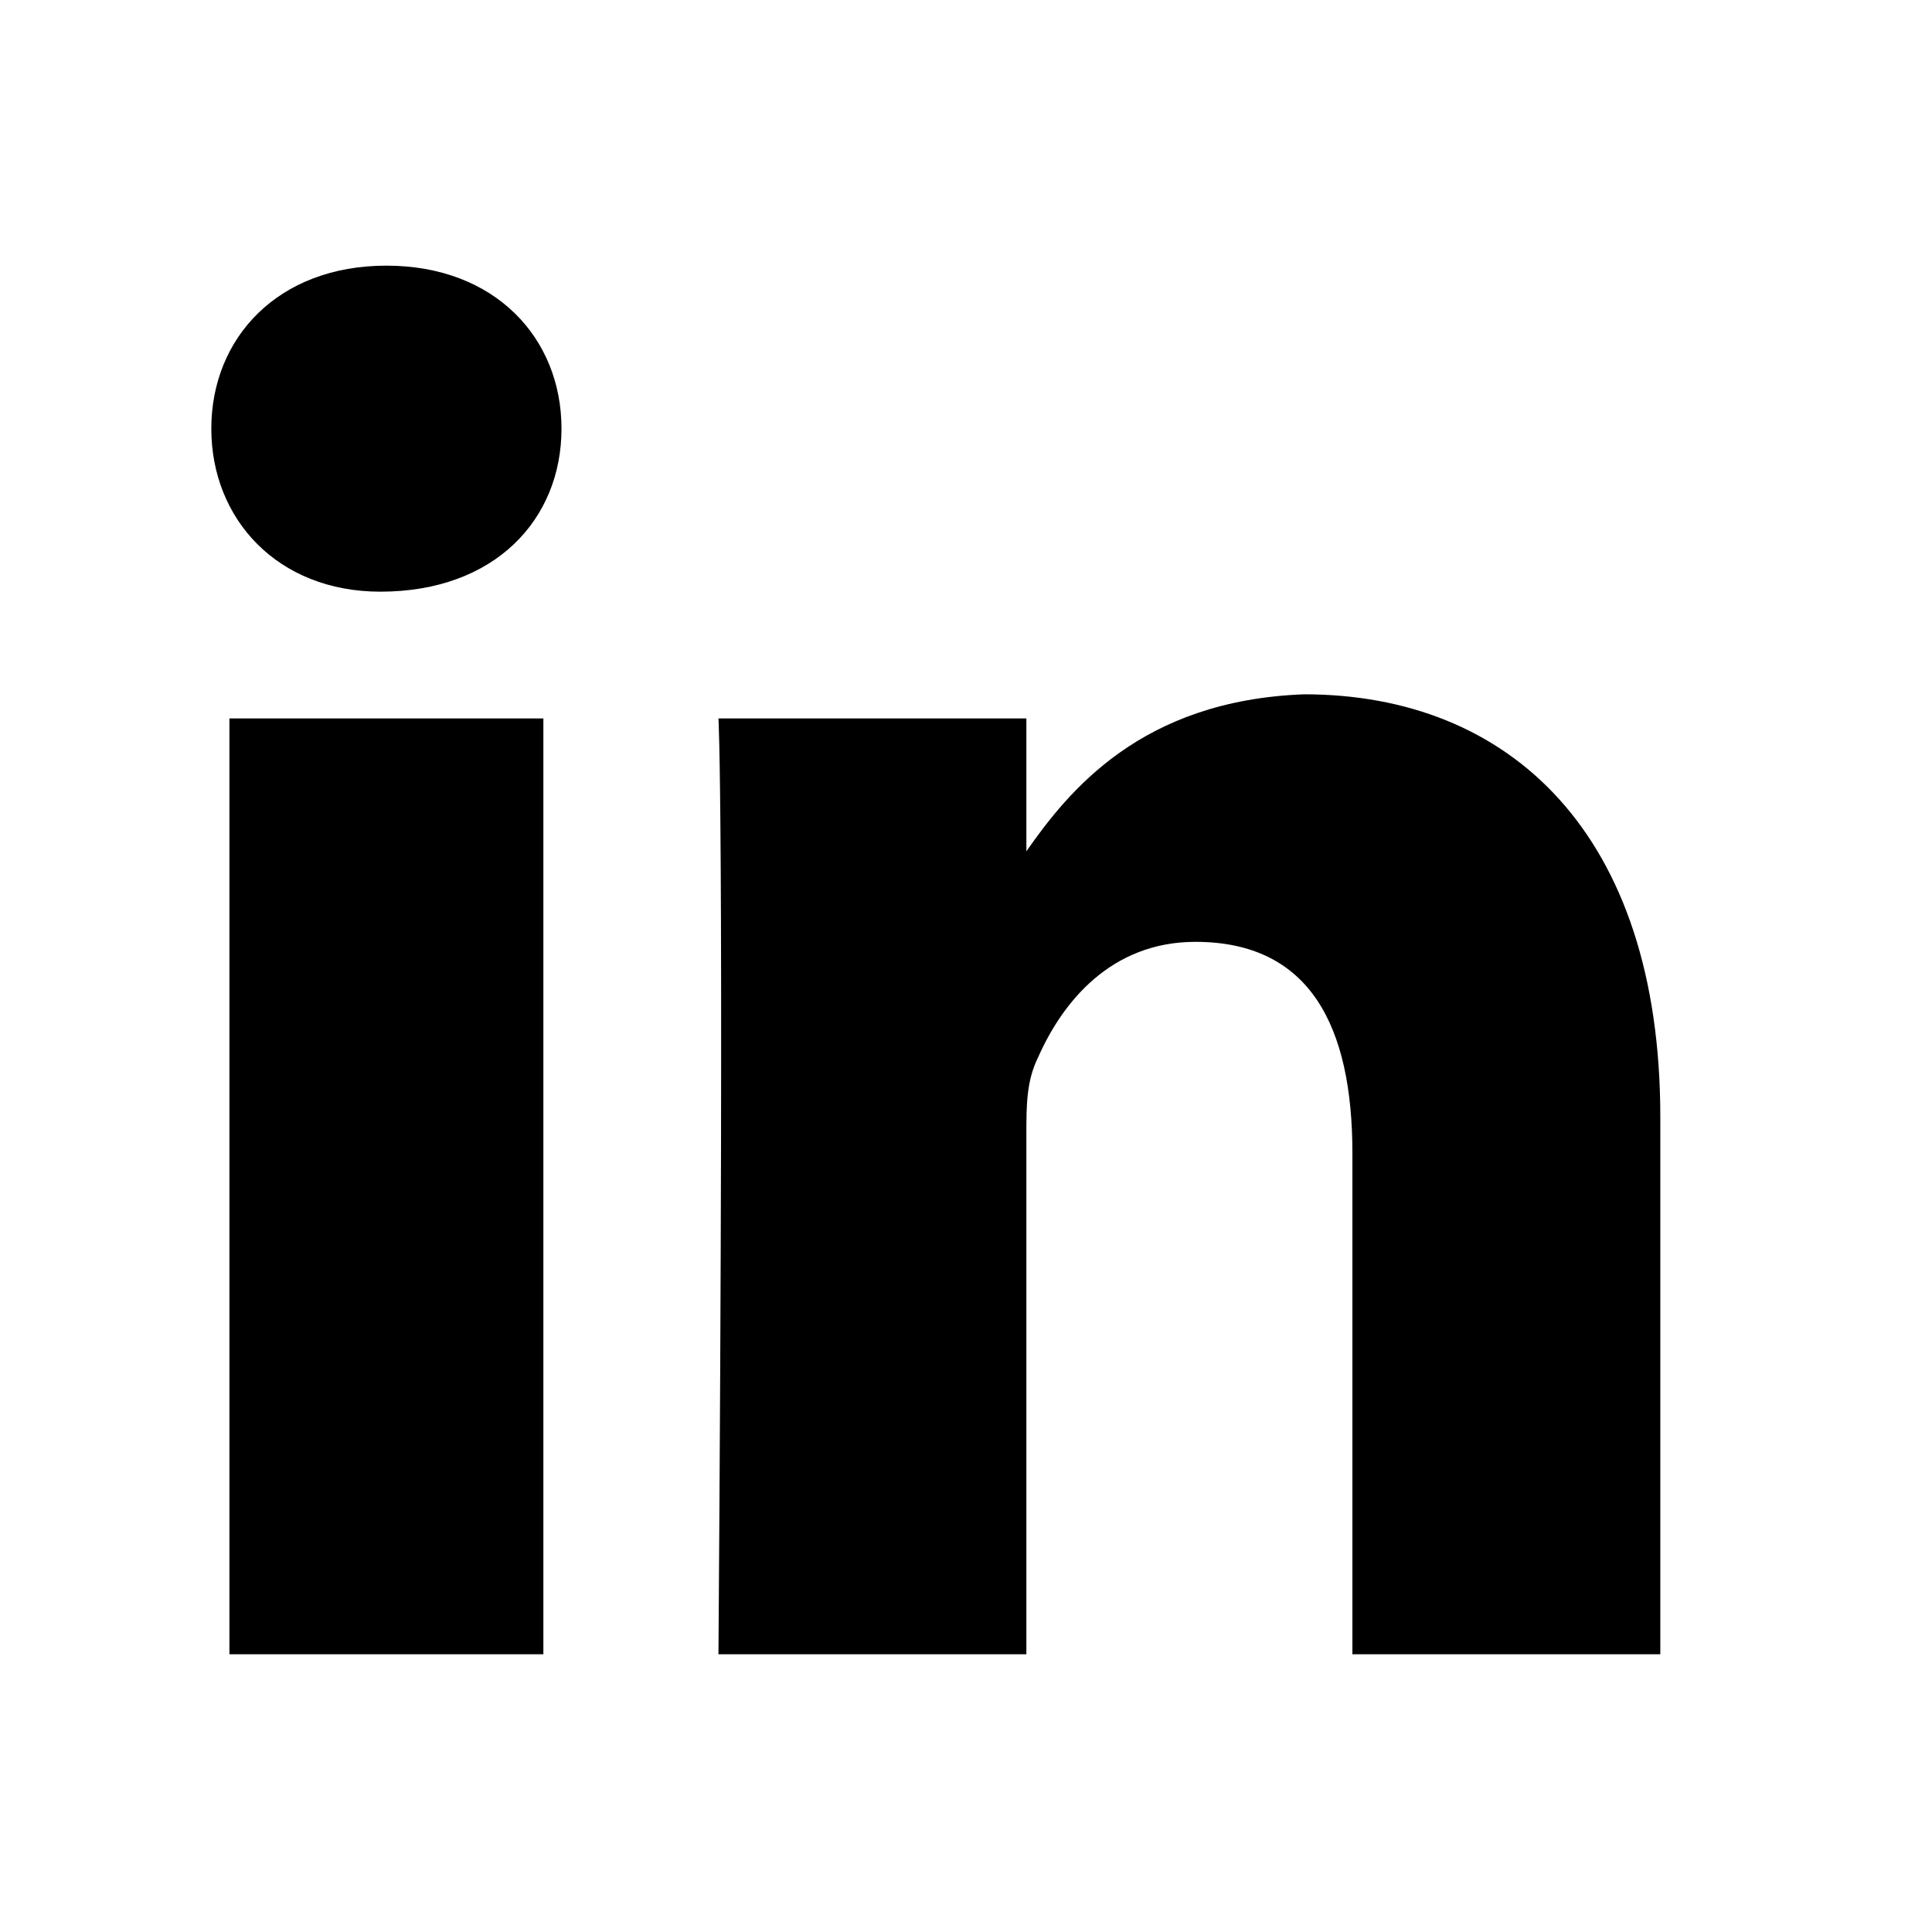
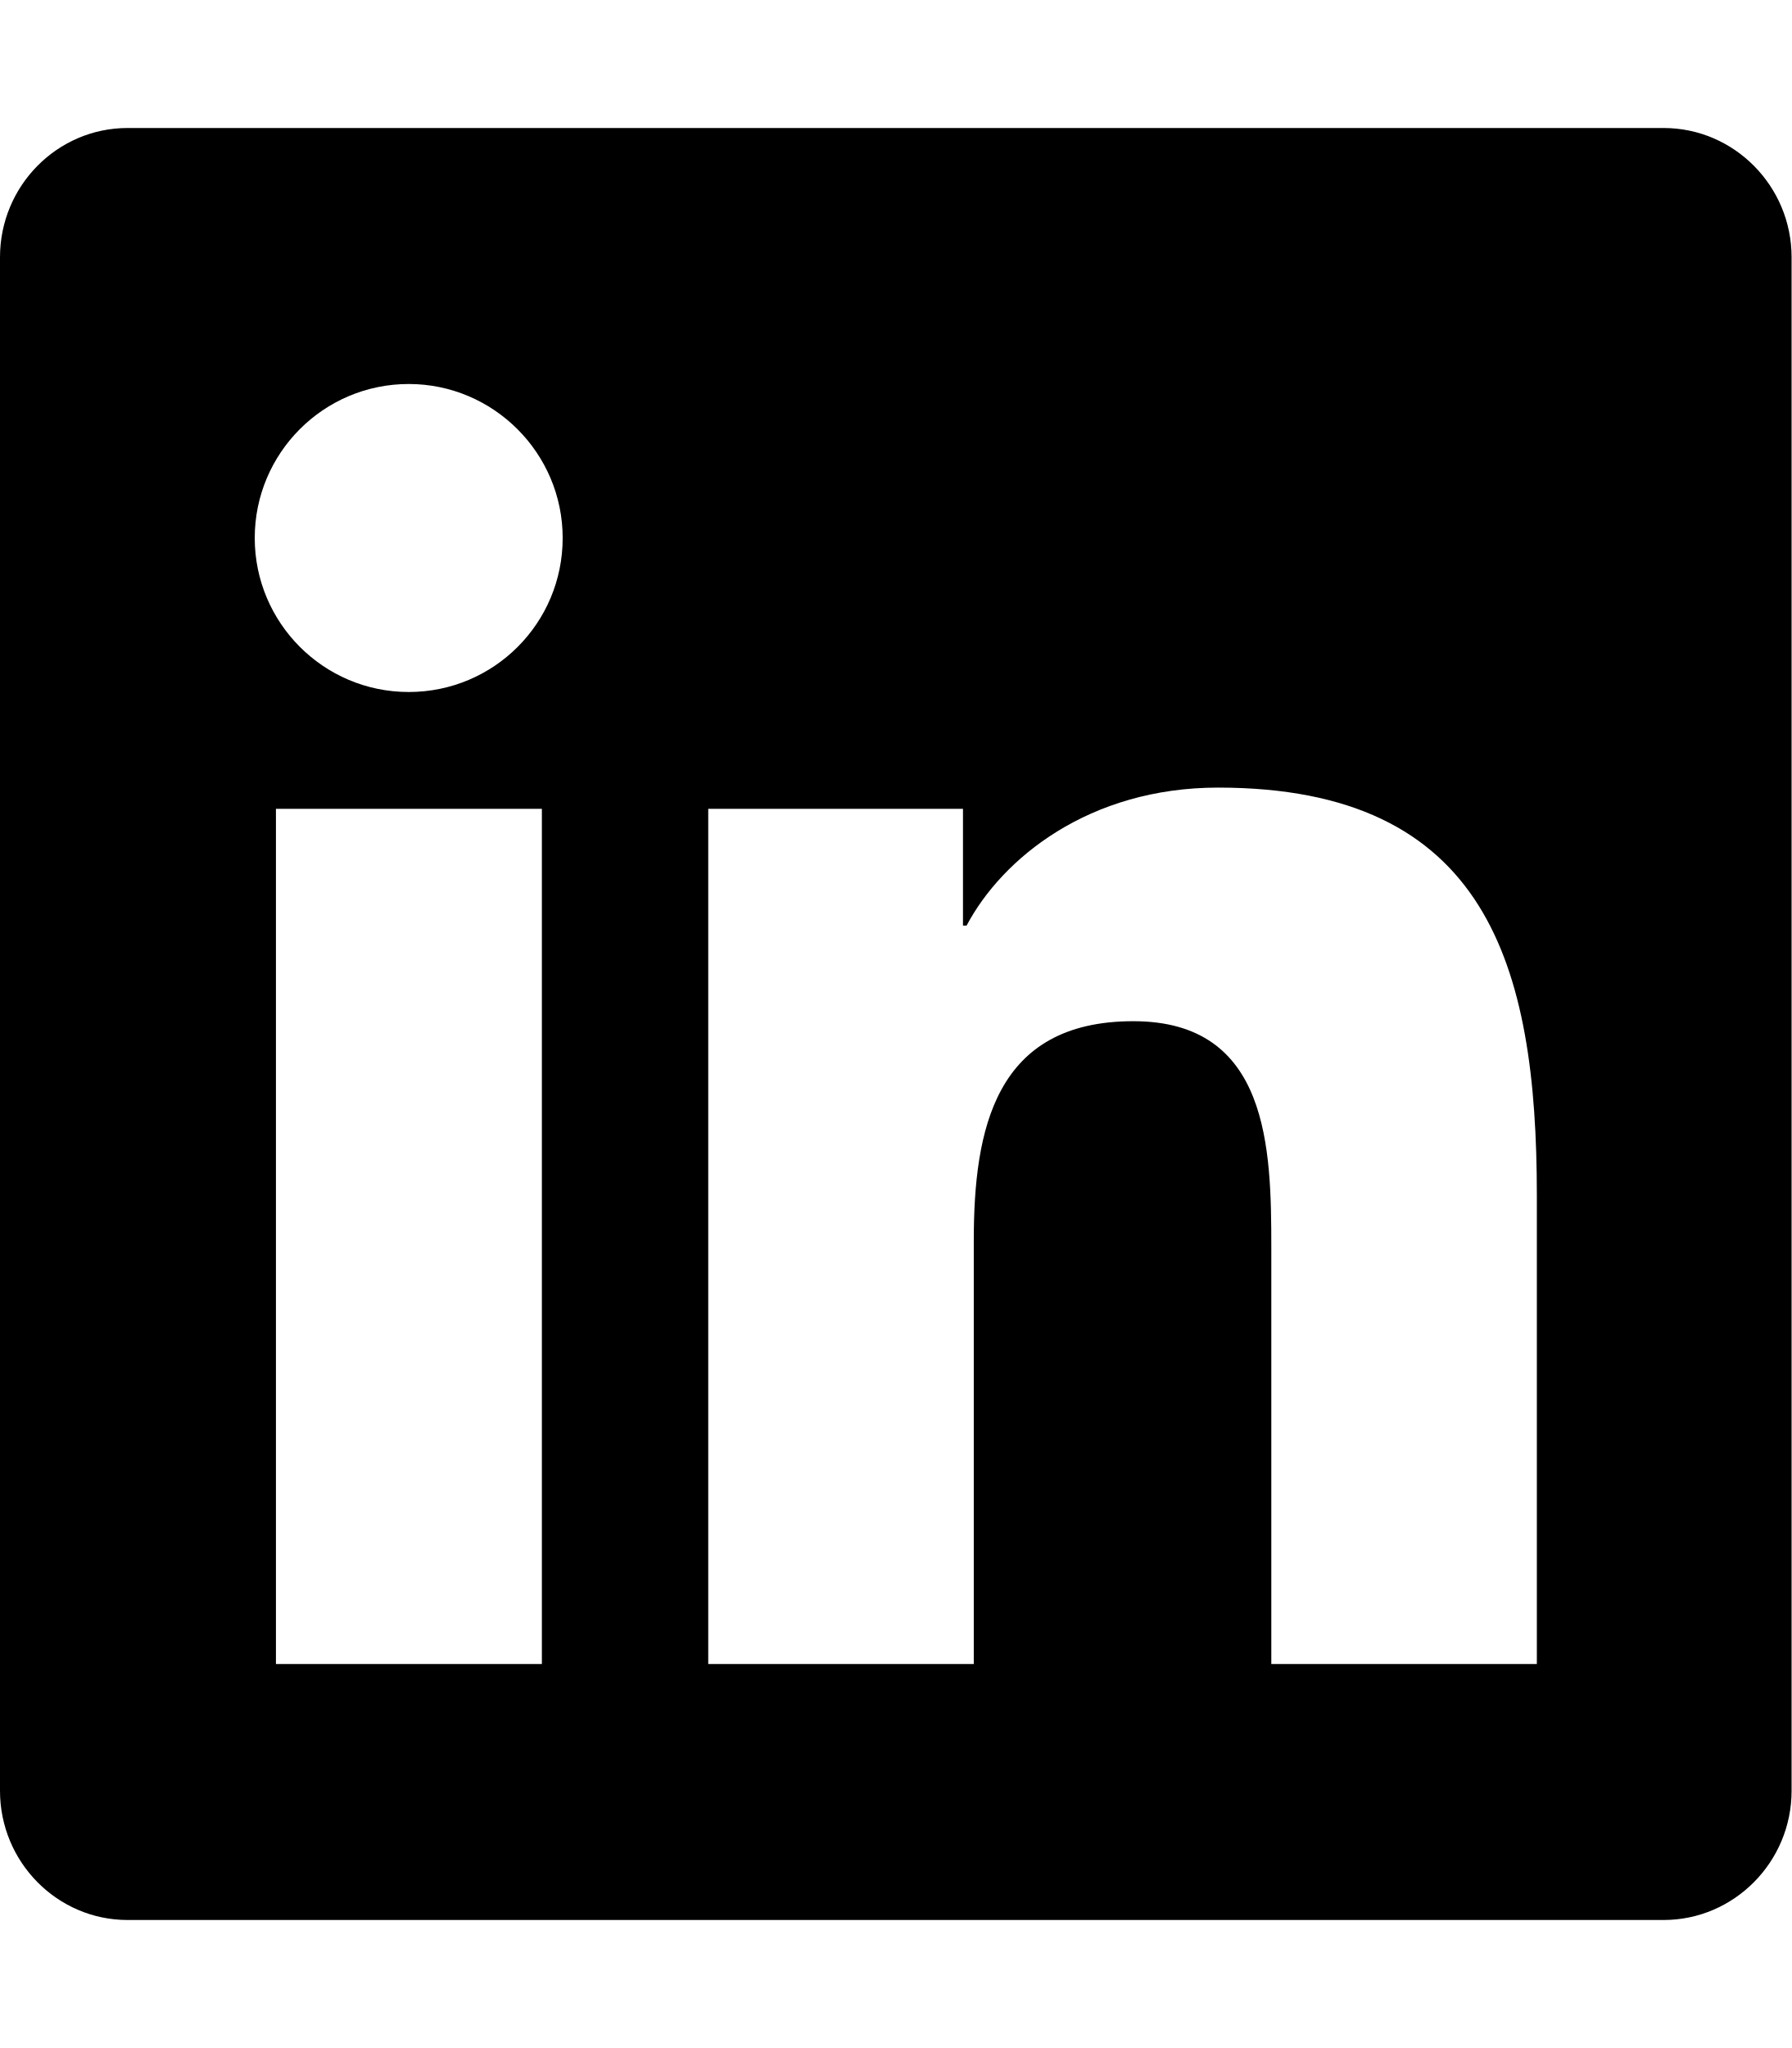
- <svg xmlns="http://www.w3.org/2000/svg" viewBox="0 0 32 32">
-   <path d="M9 11.9H3.8v15.5H9V11.9zm.3-4.8c0-1.5-1.1-2.7-2.9-2.7-1.8 0-2.9 1.2-2.9 2.7 0 1.5 1.1 2.7 2.8 2.7 1.9 0 3-1.2 3-2.7zm7.7 7v-2.2h-5.1s.1 1.5 0 15.5H17v-8.6c0-.5 0-.9.2-1.3.4-.9 1.2-1.9 2.6-1.9 1.9 0 2.6 1.4 2.6 3.5v8.3h5.1v-8.9c0-4.7-2.5-7-5.9-7-2.7.1-3.9 1.6-4.6 2.6z" />
+ <svg xmlns="http://www.w3.org/2000/svg" viewBox="0 0 448 512">
+   <path d="M416 32H31.9C14.3 32 0 46.5 0 64.3v383.4C0 465.5 14.3 480 31.9 480H416c17.6 0 32-14.5 32-32.3V64.3c0-17.8-14.4-32.3-32-32.3zM135.4 416H69V202.2h66.5V416zm-33.2-243c-21.3 0-38.5-17.3-38.5-38.5S80.9 96 102.2 96c21.2 0 38.5 17.3 38.5 38.5 0 21.3-17.2 38.5-38.5 38.5zm282.1 243h-66.4V312c0-24.8-.5-56.7-34.5-56.7-34.6 0-39.9 27-39.9 54.9V416h-66.4V202.2h63.7v29.2h.9c8.9-16.8 30.6-34.5 62.9-34.5 67.2 0 79.7 44.3 79.7 101.9V416z" />
</svg>
